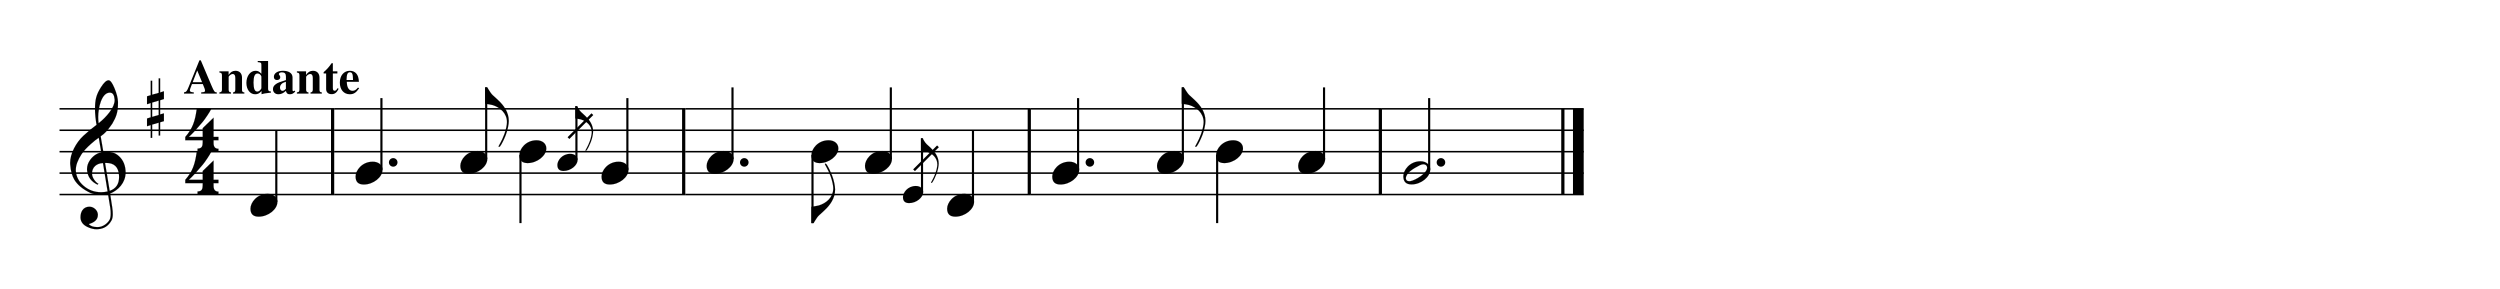
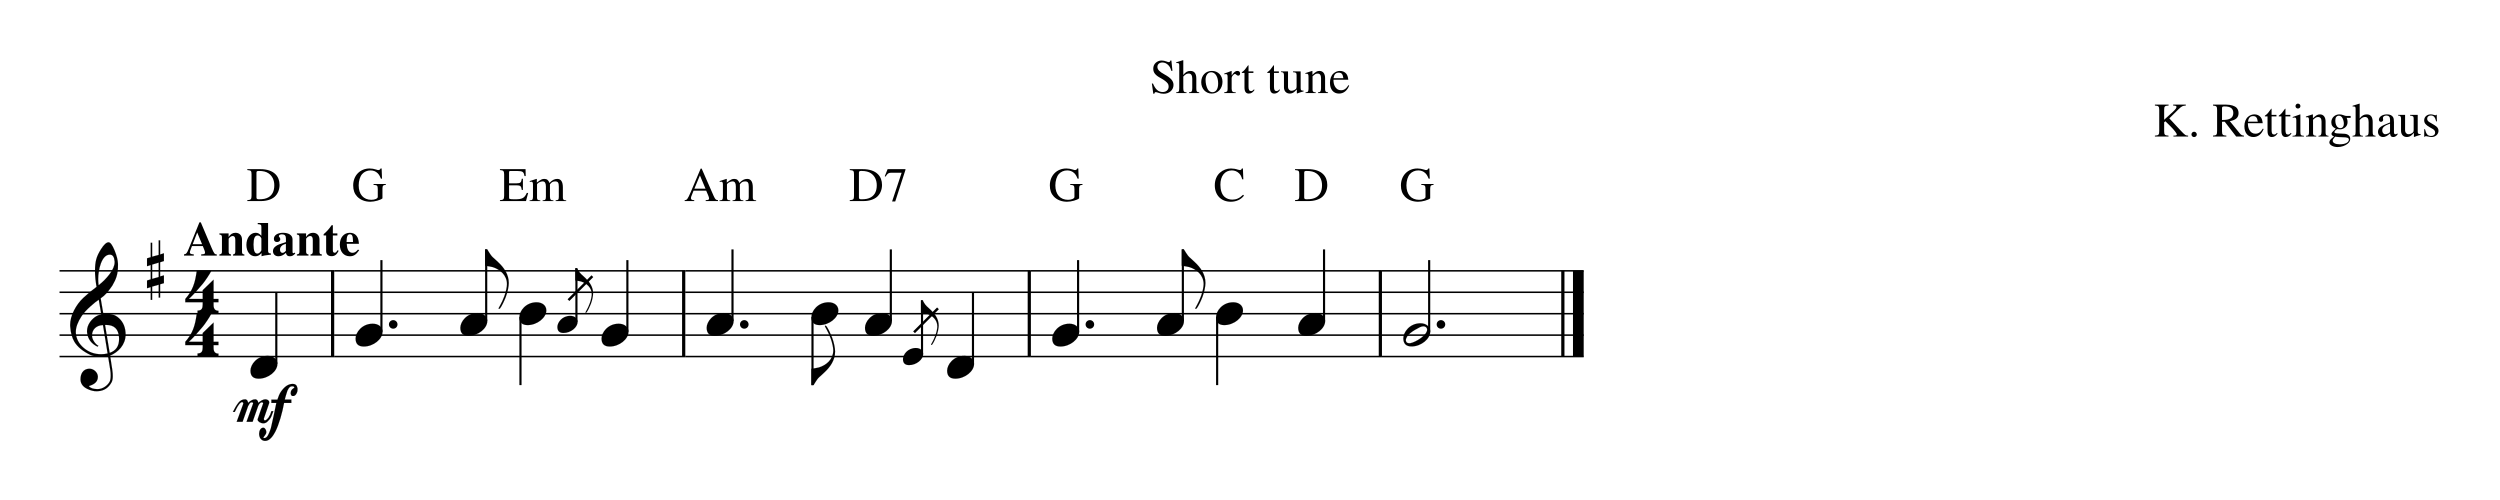
- <svg xmlns="http://www.w3.org/2000/svg" xmlns:xlink="http://www.w3.org/1999/xlink" width="945px" height="109px" version="1.1" overflow="visible" id="l19nj5e9">
+ <svg xmlns="http://www.w3.org/2000/svg" xmlns:xlink="http://www.w3.org/1999/xlink" width="945px" height="189px" version="1.1" overflow="visible" id="l19nj5e9">
  <defs>
+     <g id="E050-l19nj5e9">
+       <path transform="scale(1,-1)" d="M441 -245c-23 -4 -48 -6 -76 -6c-59 0 -102 7 -130 20c-88 42 -150 93 -187 154c-26 44 -43 103 -48 176c0 6 -1 13 -1 19c0 54 15 111 45 170c29 57 65 106 110 148s96 85 153 127c-3 16 -8 46 -13 92c-4 43 -5 73 -5 89c0 117 16 172 69 257c34 54 64 82 89 82 c21 0 43 -30 69 -92s39 -115 41 -159v-15c0 -109 -21 -162 -67 -241c-13 -20 -63 -90 -98 -118c-13 -9 -25 -19 -37 -29l31 -181c8 1 18 2 28 2c58 0 102 -12 133 -35c59 -43 92 -104 98 -184c1 -7 1 -15 1 -22c0 -123 -87 -209 -181 -248c8 -57 17 -110 25 -162 c5 -31 6 -58 6 -80c0 -30 -5 -53 -14 -70c-35 -64 -88 -99 -158 -103c-5 0 -11 -1 -16 -1c-37 0 -72 10 -108 27c-50 24 -77 59 -80 105v11c0 29 7 55 20 76c18 28 45 42 79 44h6c49 0 93 -42 97 -87v-9c0 -51 -34 -86 -105 -106c17 -24 51 -36 102 -36c62 0 116 43 140 85 c9 16 13 41 13 74c0 20 -1 42 -5 67c-8 53 -18 106 -26 159zM461 939c-95 0 -135 -175 -135 -286c0 -24 2 -48 5 -71c50 39 92 82 127 128c40 53 60 100 60 140v8c-4 53 -22 81 -55 81h-2zM406 119l54 -326c73 25 110 78 110 161c0 7 0 15 -1 23c-7 95 -57 142 -151 142h-12 zM382 117c-72 -2 -128 -47 -128 -120v-7c2 -46 43 -99 75 -115c-3 -2 -7 -5 -10 -10c-70 33 -116 88 -123 172v11c0 68 44 126 88 159c23 17 49 29 78 36l-29 170c-21 -13 -52 -37 -92 -73c-50 -44 -86 -84 -109 -119c-45 -69 -67 -130 -67 -182v-13c5 -68 35 -127 93 -176 s125 -73 203 -73c25 0 50 3 75 9c-19 111 -36 221 -54 331z" />
+     </g>
+     <g id="E262-l19nj5e9">
+       <path transform="scale(1,-1)" d="M136 186v169h17v-164l44 14v-91l-44 -14v-165l44 12v-91l-44 -13v-155h-17v150l-76 -22v-155h-17v149l-43 -13v90l43 14v167l-43 -14v92l43 13v169h17v-163zM60 73v-167l76 22v168z" />
+     </g>
+     <g id="E084-l19nj5e9">
+       <path transform="scale(1,-1)" d="M20 -78c84 97 114 180 134 329h170c-13 -32 -82 -132 -99 -151l-84 -97c-33 -36 -59 -63 -80 -81h162v102l127 123v-225h57v-39h-57v-34c0 -43 19 -65 57 -65v-34h-244v36c48 0 60 26 60 70v27h-203v39z" />
+     </g>
+     <g id="E0A4-l19nj5e9">
+       <path transform="scale(1,-1)" d="M0 -39c0 68 73 172 200 172c66 0 114 -37 114 -95c0 -84 -106 -171 -218 -171c-64 0 -96 30 -96 94z" />
+     </g>
+     <g id="E52D-l19nj5e9">
+       <path transform="scale(1,-1)" d="M311 -69c21 0 35 -31 35 -51s-13 -32 -21 -45c-5 -7 -8 -12 -11 -14c-6 -7 -1 -10 9 -11c35 0 54 55 67 89c7 18 12 35 15 52c21 88 39 179 58 269h-58v38h70c13 38 23 65 40 91c21 30 42 53 65 69s48 24 75 24c28 0 46 -14 51 -38l4 -16c0 -33 -1 -36 -13 -60 c-3 -7 -17 -25 -31 -27c-5 -1 -10 -1 -17 0c-13 3 -17 18 -19 31c0 27 11 44 29 56l14 10c0 9 -6 14 -18 16h-6c-11 0 -20 -2 -28 -8c-9 -7 -19 -21 -29 -43c-7 -18 -26 -84 -31 -103h77v-40h-85c-19 -109 -60 -255 -103 -337c-24 -46 -64 -106 -117 -106 c-45 0 -71 37 -71 83c0 32 15 71 49 71zM337 262c21 0 43 -14 43 -35v-7l-63 -183c0 -13 4 -20 12 -21c8 0 17 5 26 15s15 16 16 17c4 7 19 32 20 35l14 41h23l-24 -63c-8 -22 -31 -45 -44 -58s-29 -20 -46 -21c-18 0 -34 5 -49 14l-16 15c-3 7 -5 12 -5 17 c20 63 44 124 65 186c0 7 -5 12 -15 13c-16 0 -31 -15 -44 -45l-64 -182h-71l77 214c0 9 -6 13 -17 13c-9 0 -17 -4 -22 -11s-12 -19 -20 -34l-64 -182h-69l77 210v4c0 10 -5 12 -12 16c-25 0 -52 -47 -66 -73c-5 -9 -12 -23 -21 -42h-22c19 39 40 76 64 107 c21 27 47 40 79 40c21 0 31 -19 34 -41c19 17 34 27 45 32c11 6 24 9 39 9c21 0 32 -19 35 -41c22 17 49 41 85 41z" />
+     </g>
+     <g id="E240-l19nj5e9">
+       <path transform="scale(1,-1)" d="M179 -646c15 29 29 55 46 102c18 49 30 108 30 138c0 105 -80 173 -168 200c-18 5 -47 9 -87 16v190h22c8 0 33 -61 71 -95c4 -3 -2 3 61 -56c62 -58 122 -137 122 -241c0 -38 -13 -106 -35 -163c-20 -51 -43 -99 -66 -132c-6 -5 -10 -7 -13 -7s-5 2 -5 5l4 10 c1 3 14 25 18 33z" />
+     </g>
+     <g id="E241-l19nj5e9">
+       <path transform="scale(1,-1)" d="M179 646c-4 8 -17 30 -18 33l-4 10c0 3 2 5 5 5s7 -2 13 -7c23 -33 46 -81 66 -132c22 -57 35 -125 35 -163c0 -104 -60 -183 -122 -241c-63 -59 -57 -53 -61 -56c-38 -34 -63 -95 -71 -95h-22v190c40 7 69 11 87 16c88 27 168 95 168 200c0 30 -12 89 -30 138 c-17 47 -31 73 -46 102z" />
+     </g>
    <g id="E0A3-l19nj5e9">
      <path transform="scale(1,-1)" d="M278 64c0 22 -17 39 -43 39c-12 0 -26 -3 -41 -10c-85 -43 -165 -94 -165 -156c5 -25 15 -32 49 -32c67 11 200 95 200 159zM0 -36c0 68 73 174 200 174c66 0 114 -39 114 -97c0 -84 -106 -173 -218 -173c-64 0 -96 32 -96 96z" />
    </g>
-     <g id="E084-l19nj5e9">
-       <path transform="scale(1,-1)" d="M20 -78c84 97 114 180 134 329h170c-13 -32 -82 -132 -99 -151l-84 -97c-33 -36 -59 -63 -80 -81h162v102l127 123v-225h57v-39h-57v-34c0 -43 19 -65 57 -65v-34h-244v36c48 0 60 26 60 70v27h-203v39z" />
-     </g>
-     <g id="E0A4-l19nj5e9">
-       <path transform="scale(1,-1)" d="M0 -39c0 68 73 172 200 172c66 0 114 -37 114 -95c0 -84 -106 -171 -218 -171c-64 0 -96 30 -96 94z" />
-     </g>
-     <g id="E050-l19nj5e9">
-       <path transform="scale(1,-1)" d="M441 -245c-23 -4 -48 -6 -76 -6c-59 0 -102 7 -130 20c-88 42 -150 93 -187 154c-26 44 -43 103 -48 176c0 6 -1 13 -1 19c0 54 15 111 45 170c29 57 65 106 110 148s96 85 153 127c-3 16 -8 46 -13 92c-4 43 -5 73 -5 89c0 117 16 172 69 257c34 54 64 82 89 82 c21 0 43 -30 69 -92s39 -115 41 -159v-15c0 -109 -21 -162 -67 -241c-13 -20 -63 -90 -98 -118c-13 -9 -25 -19 -37 -29l31 -181c8 1 18 2 28 2c58 0 102 -12 133 -35c59 -43 92 -104 98 -184c1 -7 1 -15 1 -22c0 -123 -87 -209 -181 -248c8 -57 17 -110 25 -162 c5 -31 6 -58 6 -80c0 -30 -5 -53 -14 -70c-35 -64 -88 -99 -158 -103c-5 0 -11 -1 -16 -1c-37 0 -72 10 -108 27c-50 24 -77 59 -80 105v11c0 29 7 55 20 76c18 28 45 42 79 44h6c49 0 93 -42 97 -87v-9c0 -51 -34 -86 -105 -106c17 -24 51 -36 102 -36c62 0 116 43 140 85 c9 16 13 41 13 74c0 20 -1 42 -5 67c-8 53 -18 106 -26 159zM461 939c-95 0 -135 -175 -135 -286c0 -24 2 -48 5 -71c50 39 92 82 127 128c40 53 60 100 60 140v8c-4 53 -22 81 -55 81h-2zM406 119l54 -326c73 25 110 78 110 161c0 7 0 15 -1 23c-7 95 -57 142 -151 142h-12 zM382 117c-72 -2 -128 -47 -128 -120v-7c2 -46 43 -99 75 -115c-3 -2 -7 -5 -10 -10c-70 33 -116 88 -123 172v11c0 68 44 126 88 159c23 17 49 29 78 36l-29 170c-21 -13 -52 -37 -92 -73c-50 -44 -86 -84 -109 -119c-45 -69 -67 -130 -67 -182v-13c5 -68 35 -127 93 -176 s125 -73 203 -73c25 0 50 3 75 9c-19 111 -36 221 -54 331z" />
-     </g>
-     <g id="E262-l19nj5e9">
-       <path transform="scale(1,-1)" d="M136 186v169h17v-164l44 14v-91l-44 -14v-165l44 12v-91l-44 -13v-155h-17v150l-76 -22v-155h-17v149l-43 -13v90l43 14v167l-43 -14v92l43 13v169h17v-163zM60 73v-167l76 22v168z" />
-     </g>
-     <g id="E240-l19nj5e9">
-       <path transform="scale(1,-1)" d="M179 -646c15 29 29 55 46 102c18 49 30 108 30 138c0 105 -80 173 -168 200c-18 5 -47 9 -87 16v190h22c8 0 33 -61 71 -95c4 -3 -2 3 61 -56c62 -58 122 -137 122 -241c0 -38 -13 -106 -35 -163c-20 -51 -43 -99 -66 -132c-6 -5 -10 -7 -13 -7s-5 2 -5 5l4 10 c1 3 14 25 18 33z" />
-     </g>
-     <g id="E241-l19nj5e9">
-       <path transform="scale(1,-1)" d="M179 646c-4 8 -17 30 -18 33l-4 10c0 3 2 5 5 5s7 -2 13 -7c23 -33 46 -81 66 -132c22 -57 35 -125 35 -163c0 -104 -60 -183 -122 -241c-63 -59 -57 -53 -61 -56c-38 -34 -63 -95 -71 -95h-22v190c40 7 69 11 87 16c88 27 168 95 168 200c0 30 -12 89 -30 138 c-17 47 -31 73 -46 102z" />
-     </g>
  </defs>
  <style type="text/css">#l19nj5e9 g.page-margin {font-family:Times,serif;}#l19nj5e9 g.ending, #l19nj5e9 g.fing, #l19nj5e9 g.reh, #l19nj5e9 g.tempo {font-weight:bold;}#l19nj5e9 g.dir, #l19nj5e9 g.dynam, #l19nj5e9 g.mNum {font-style:italic;}#l19nj5e9 g.label {font-weight:normal;}#l19nj5e9 path {stroke:currentColor}</style>
-   <svg class="definition-scale" color="black" viewBox="0 0 21000 2410">
+   <svg class="definition-scale" color="black" viewBox="0 0 21000 4190">
    <g class="page-margin" transform="translate(500, 500)">
      <g id="moqsi69" class="mdiv pageMilestone" />
      <g id="spw8dyc" class="score pageMilestone" />
-       <g id="d1h9nhab" class="system">
+       <g id="f1eiswrh" class="system">
        <g id="hmwwo00" class="section systemMilestone" />
        <g id="abcLine09" class="pb" />
-         <g id="n1gzuhvg" class="measure">
-           <g id="w1cybpcc" class="staff">
-             <path d="M0 408 L2307 408" stroke-width="13" />
-             <path d="M0 588 L2307 588" stroke-width="13" />
-             <path d="M0 768 L2307 768" stroke-width="13" />
-             <path d="M0 948 L2307 948" stroke-width="13" />
-             <path d="M0 1128 L2307 1128" stroke-width="13" />
-             <g id="k19chaoz" class="clef">
-               <use xlink:href="#E050-l19nj5e9" transform="translate(90, 948) scale(0.72, 0.72)" />
-             </g>
-             <g id="l1pryqzq" class="keySig">
-               <g id="mxwmhac" class="keyAccid">
-                 <use xlink:href="#E262-l19nj5e9" transform="translate(735, 408) scale(0.72, 0.72)" />
-               </g>
-             </g>
-             <g id="nvkpqic" class="meterSig">
-               <use xlink:href="#E084-l19nj5e9" transform="translate(1042, 588) scale(0.72, 0.72)" />
-               <use xlink:href="#E084-l19nj5e9" transform="translate(1042, 948) scale(0.72, 0.72)" />
+         <g id="p36inxr" class="measure">
+           <g id="yv3lqdm" class="staff">
+             <path d="M0 1770 L2307 1770" stroke-width="13" />
+             <path d="M0 1950 L2307 1950" stroke-width="13" />
+             <path d="M0 2130 L2307 2130" stroke-width="13" />
+             <path d="M0 2310 L2307 2310" stroke-width="13" />
+             <path d="M0 2490 L2307 2490" stroke-width="13" />
+             <g id="mxwmhac" class="clef">
+               <use xlink:href="#E050-l19nj5e9" transform="translate(90, 2310) scale(0.72, 0.72)" />
+             </g>
+             <g id="nvkpqic" class="keySig">
+               <g id="oradbum" class="keyAccid">
+                 <use xlink:href="#E262-l19nj5e9" transform="translate(735, 1770) scale(0.72, 0.72)" />
+               </g>
+             </g>
+             <g id="p1me5okx" class="meterSig">
+               <use xlink:href="#E084-l19nj5e9" transform="translate(1042, 1950) scale(0.72, 0.72)" />
+               <use xlink:href="#E084-l19nj5e9" transform="translate(1042, 2310) scale(0.72, 0.72)" />
            </g>
            <g id="j9ixwzy" class="layer">
              <g id="m1q84ocf" class="note">
                <g class="notehead">
-                   <use xlink:href="#E0A4-l19nj5e9" transform="translate(1604, 1218) scale(0.72, 0.72)" />
-                 </g>
-                 <g id="i4vs11m" class="stem">
-                   <path d="M1821 1190 L1821 588" stroke-width="18" />
+                   <use xlink:href="#E0A4-l19nj5e9" transform="translate(1604, 2580) scale(0.72, 0.72)" />
+                 </g>
+                 <g id="k19a056m" class="stem">
+                   <path d="M1821 2552 L1821 1950" stroke-width="18" />
                </g>
              </g>
            </g>
          </g>
          <g id="o168fb37" class="tempo">
-             <text x="1042" y="280" font-size="0px">
+             <text x="1042" y="1642" font-size="0px">
              <tspan id="pfnjo7e" class="text">
                <tspan font-size="405px">Andante</tspan>
              </tspan>
            </text>
          </g>
-           <g id="va734np" class="barLine">
-             <path d="M2294 408 L2294 1128" stroke-width="27" />
-           </g>
-         </g>
-         <g id="hju2rxn" class="measure">
-           <g id="qhghzyb" class="staff">
-             <path d="M2307 408 L5256 408" stroke-width="13" />
-             <path d="M2307 588 L5256 588" stroke-width="13" />
-             <path d="M2307 768 L5256 768" stroke-width="13" />
-             <path d="M2307 948 L5256 948" stroke-width="13" />
-             <path d="M2307 1128 L5256 1128" stroke-width="13" />
-             <g id="x15wwqth" class="layer">
-               <g id="a1pfogn4" class="note">
-                 <g class="notehead">
-                   <use xlink:href="#E0A4-l19nj5e9" transform="translate(2487, 948) scale(0.72, 0.72)" />
-                 </g>
-                 <g id="k19a056m" class="dots">
-                   <ellipse cx="2803" cy="858" rx="36" ry="36" fill-opacity="1" stroke-opacity="1" />
-                 </g>
-                 <g id="j1s8kxne" class="stem">
-                   <path d="M2704 920 L2704 318" stroke-width="18" />
-                 </g>
-               </g>
-               <g id="b8j2ung" class="note">
-                 <g class="notehead">
-                   <use xlink:href="#E0A4-l19nj5e9" transform="translate(3367, 858) scale(0.72, 0.72)" />
+           <g id="k1ffvwuh" class="harm">
+             <text x="1717" y="1184" text-anchor="middle" font-size="0px">
+               <tspan id="lzosgrv" class="text">
+                 <tspan font-size="405px" x="1717" y="1184">D</tspan>
+               </tspan>
+             </text>
+           </g>
+           <g id="n1gzuhvg" class="dynam">
+             <use xlink:href="#E52D-l19nj5e9" transform="translate(1488, 3038) scale(0.72, 0.72)" />
+           </g>
+           <g id="x15wwqth" class="barLine">
+             <path d="M2294 1770 L2294 2490" stroke-width="27" />
+           </g>
+         </g>
+         <g id="j1mj6nxn" class="measure">
+           <g id="s82fpt" class="staff">
+             <path d="M2307 1770 L5256 1770" stroke-width="13" />
+             <path d="M2307 1950 L5256 1950" stroke-width="13" />
+             <path d="M2307 2130 L5256 2130" stroke-width="13" />
+             <path d="M2307 2310 L5256 2310" stroke-width="13" />
+             <path d="M2307 2490 L5256 2490" stroke-width="13" />
+             <g id="z2gqwr3" class="layer">
+               <g id="c1ahluu1" class="note">
+                 <g class="notehead">
+                   <use xlink:href="#E0A4-l19nj5e9" transform="translate(2487, 2310) scale(0.72, 0.72)" />
+                 </g>
+                 <g id="mlwp7zq" class="dots">
+                   <ellipse cx="2803" cy="2220" rx="36" ry="36" fill-opacity="1" stroke-opacity="1" />
                </g>
                <g id="l1e7ub62" class="stem">
-                   <path d="M3584 830 L3584 228" stroke-width="18" />
-                   <g id="mlwp7zq" class="flag">
-                     <use xlink:href="#E240-l19nj5e9" transform="translate(3575, 228) scale(0.72, 0.72)" />
-                   </g>
-                 </g>
-               </g>
-               <g id="erbcoh7" class="note">
-                 <g class="notehead">
-                   <use xlink:href="#E0A4-l19nj5e9" transform="translate(3863, 768) scale(0.72, 0.72)" />
+                   <path d="M2704 2282 L2704 1680" stroke-width="18" />
+                 </g>
+               </g>
+               <g id="d1iiegxs" class="note">
+                 <g class="notehead">
+                   <use xlink:href="#E0A4-l19nj5e9" transform="translate(3367, 2220) scale(0.72, 0.72)" />
                </g>
                <g id="nt9ronl" class="stem">
-                   <path d="M3872 796 L3872 1368" stroke-width="18" />
-                 </g>
-               </g>
-               <g id="fmlv5y5" class="note">
-                 <g class="notehead">
-                   <use xlink:href="#E0A4-l19nj5e9" transform="translate(4182, 858) scale(0.54, 0.54)" />
-                 </g>
-                 <g id="o1awc8ol" class="stem">
-                   <path d="M4342 837 L4342 386" stroke-width="18" />
-                   <path d="M4275 654 L4476 453" stroke-width="21" />
-                   <g id="p1ufntge" class="flag">
-                     <use xlink:href="#E240-l19nj5e9" transform="translate(4333, 386) scale(0.54, 0.54)" />
+                   <path d="M3584 2192 L3584 1590" stroke-width="18" />
+                   <g id="o1awc8ol" class="flag">
+                     <use xlink:href="#E240-l19nj5e9" transform="translate(3575, 1590) scale(0.72, 0.72)" />
                  </g>
                </g>
              </g>
              <g id="g14xmp24" class="note">
                <g class="notehead">
-                   <use xlink:href="#E0A4-l19nj5e9" transform="translate(4553, 948) scale(0.72, 0.72)" />
+                   <use xlink:href="#E0A4-l19nj5e9" transform="translate(3863, 2130) scale(0.72, 0.72)" />
+                 </g>
+                 <g id="p1ufntge" class="stem">
+                   <path d="M3872 2158 L3872 2730" stroke-width="18" />
+                 </g>
+               </g>
+               <g id="hju2rxn" class="note">
+                 <g class="notehead">
+                   <use xlink:href="#E0A4-l19nj5e9" transform="translate(4182, 2220) scale(0.54, 0.54)" />
                </g>
                <g id="qg6e4o" class="stem">
-                   <path d="M4770 920 L4770 318" stroke-width="18" />
-                 </g>
-               </g>
-             </g>
-           </g>
-           <g id="pk6xyvl" class="barLine">
-             <path d="M5243 408 L5243 1128" stroke-width="27" />
-           </g>
-         </g>
-         <g id="b37hn12" class="measure">
-           <g id="k1dict13" class="staff">
-             <path d="M5256 408 L8159 408" stroke-width="13" />
-             <path d="M5256 588 L8159 588" stroke-width="13" />
-             <path d="M5256 768 L8159 768" stroke-width="13" />
-             <path d="M5256 948 L8159 948" stroke-width="13" />
-             <path d="M5256 1128 L8159 1128" stroke-width="13" />
-             <g id="rgx8bjh" class="layer">
-               <g id="u1bb0tuc" class="note">
-                 <g class="notehead">
-                   <use xlink:href="#E0A4-l19nj5e9" transform="translate(5436, 858) scale(0.72, 0.72)" />
-                 </g>
-                 <g id="s1xjwapg" class="dots">
-                   <ellipse cx="5752" cy="858" rx="36" ry="36" fill-opacity="1" stroke-opacity="1" />
-                 </g>
-                 <g id="rxq6cll" class="stem">
-                   <path d="M5653 830 L5653 228" stroke-width="18" />
-                 </g>
-               </g>
-               <g id="v6sh6uc" class="note">
-                 <g class="notehead">
-                   <use xlink:href="#E0A4-l19nj5e9" transform="translate(6316, 768) scale(0.72, 0.72)" />
+                   <path d="M4342 2199 L4342 1748" stroke-width="18" />
+                   <path d="M4275 2016 L4476 1815" stroke-width="21" />
+                   <g id="rxq6cll" class="flag">
+                     <use xlink:href="#E240-l19nj5e9" transform="translate(4333, 1748) scale(0.54, 0.54)" />
+                   </g>
+                 </g>
+               </g>
+               <g id="izodm98" class="note">
+                 <g class="notehead">
+                   <use xlink:href="#E0A4-l19nj5e9" transform="translate(4553, 2310) scale(0.72, 0.72)" />
+                 </g>
+                 <g id="s1xjwapg" class="stem">
+                   <path d="M4770 2282 L4770 1680" stroke-width="18" />
+                 </g>
+               </g>
+             </g>
+           </g>
+           <g id="a1pfogn4" class="harm">
+             <text x="2600" y="1184" text-anchor="middle" font-size="0px">
+               <tspan id="b8j2ung" class="text">
+                 <tspan font-size="405px" x="2600" y="1184">G</tspan>
+               </tspan>
+             </text>
+           </g>
+           <g id="erbcoh7" class="harm">
+             <text x="3976" y="1184" text-anchor="middle" font-size="0px">
+               <tspan id="fmlv5y5" class="text">
+                 <tspan font-size="405px" x="3976" y="1184">Em</tspan>
+               </tspan>
+             </text>
+           </g>
+           <g id="rgx8bjh" class="barLine">
+             <path d="M5243 1770 L5243 2490" stroke-width="27" />
+           </g>
+         </g>
+         <g id="d1eyoooy" class="measure">
+           <g id="mwxt00x" class="staff">
+             <path d="M5256 1770 L8159 1770" stroke-width="13" />
+             <path d="M5256 1950 L8159 1950" stroke-width="13" />
+             <path d="M5256 2130 L8159 2130" stroke-width="13" />
+             <path d="M5256 2310 L8159 2310" stroke-width="13" />
+             <path d="M5256 2490 L8159 2490" stroke-width="13" />
+             <g id="t3elz0m" class="layer">
+               <g id="wgj8qwy" class="note">
+                 <g class="notehead">
+                   <use xlink:href="#E0A4-l19nj5e9" transform="translate(5436, 2220) scale(0.72, 0.72)" />
+                 </g>
+                 <g id="ulubfbi" class="dots">
+                   <ellipse cx="5752" cy="2220" rx="36" ry="36" fill-opacity="1" stroke-opacity="1" />
                </g>
                <g id="t16fzqxk" class="stem">
-                   <path d="M6325 796 L6325 1368" stroke-width="18" />
-                   <g id="ulubfbi" class="flag">
-                     <use xlink:href="#E241-l19nj5e9" transform="translate(6316, 1368) scale(0.72, 0.72)" />
-                   </g>
-                 </g>
-               </g>
-               <g id="y1waypqj" class="note">
-                 <g class="notehead">
-                   <use xlink:href="#E0A4-l19nj5e9" transform="translate(6766, 858) scale(0.72, 0.72)" />
+                   <path d="M5653 2192 L5653 1590" stroke-width="18" />
+                 </g>
+               </g>
+               <g id="xfggj11" class="note">
+                 <g class="notehead">
+                   <use xlink:href="#E0A4-l19nj5e9" transform="translate(6316, 2130) scale(0.72, 0.72)" />
                </g>
                <g id="v1n4j8tk" class="stem">
-                   <path d="M6983 830 L6983 228" stroke-width="18" />
-                 </g>
-               </g>
-               <g id="zfx25hn" class="note">
-                 <g class="notehead">
-                   <use xlink:href="#E0A4-l19nj5e9" transform="translate(7085, 1128) scale(0.54, 0.54)" />
-                 </g>
-                 <g id="w1qijfro" class="stem">
-                   <path d="M7245 1107 L7245 656" stroke-width="18" />
-                   <path d="M7178 924 L7379 723" stroke-width="21" />
-                   <g id="xpk0tft" class="flag">
-                     <use xlink:href="#E240-l19nj5e9" transform="translate(7236, 656) scale(0.54, 0.54)" />
+                   <path d="M6325 2158 L6325 2730" stroke-width="18" />
+                   <g id="w1qijfro" class="flag">
+                     <use xlink:href="#E241-l19nj5e9" transform="translate(6316, 2730) scale(0.72, 0.72)" />
                  </g>
                </g>
              </g>
              <g id="a3ie8ud" class="note">
                <g class="notehead">
-                   <use xlink:href="#E0A4-l19nj5e9" transform="translate(7456, 1218) scale(0.72, 0.72)" />
+                   <use xlink:href="#E0A4-l19nj5e9" transform="translate(6766, 2220) scale(0.72, 0.72)" />
+                 </g>
+                 <g id="xpk0tft" class="stem">
+                   <path d="M6983 2192 L6983 1590" stroke-width="18" />
+                 </g>
+               </g>
+               <g id="b37hn12" class="note">
+                 <g class="notehead">
+                   <use xlink:href="#E0A4-l19nj5e9" transform="translate(7085, 2490) scale(0.54, 0.54)" />
                </g>
                <g id="y1ccvmbx" class="stem">
-                   <path d="M7673 1190 L7673 588" stroke-width="18" />
-                 </g>
-               </g>
-             </g>
-           </g>
-           <g id="j14qhuvu" class="barLine">
-             <path d="M8146 408 L8146 1128" stroke-width="27" />
-           </g>
-         </g>
-         <g id="w1m11mph" class="measure">
-           <g id="fwigvp2" class="staff">
-             <path d="M8159 408 L11108 408" stroke-width="13" />
-             <path d="M8159 588 L11108 588" stroke-width="13" />
-             <path d="M8159 768 L11108 768" stroke-width="13" />
-             <path d="M8159 948 L11108 948" stroke-width="13" />
-             <path d="M8159 1128 L11108 1128" stroke-width="13" />
-             <g id="lcz237t" class="layer">
-               <g id="o1nwbnw5" class="note">
-                 <g class="notehead">
-                   <use xlink:href="#E0A4-l19nj5e9" transform="translate(8339, 948) scale(0.72, 0.72)" />
-                 </g>
-                 <g id="au36i87" class="dots">
-                   <ellipse cx="8655" cy="858" rx="36" ry="36" fill-opacity="1" stroke-opacity="1" />
-                 </g>
-                 <g id="z1onwf8y" class="stem">
-                   <path d="M8556 920 L8556 318" stroke-width="18" />
-                 </g>
-               </g>
-               <g id="p1r78e3w" class="note">
-                 <g class="notehead">
-                   <use xlink:href="#E0A4-l19nj5e9" transform="translate(9219, 858) scale(0.72, 0.72)" />
+                   <path d="M7245 2469 L7245 2018" stroke-width="18" />
+                   <path d="M7178 2286 L7379 2085" stroke-width="21" />
+                   <g id="z1onwf8y" class="flag">
+                     <use xlink:href="#E240-l19nj5e9" transform="translate(7236, 2018) scale(0.54, 0.54)" />
+                   </g>
+                 </g>
+               </g>
+               <g id="c1kyp1ws" class="note">
+                 <g class="notehead">
+                   <use xlink:href="#E0A4-l19nj5e9" transform="translate(7456, 2580) scale(0.72, 0.72)" />
+                 </g>
+                 <g id="au36i87" class="stem">
+                   <path d="M7673 2552 L7673 1950" stroke-width="18" />
+                 </g>
+               </g>
+             </g>
+           </g>
+           <g id="u1bb0tuc" class="harm">
+             <text x="5549" y="1184" text-anchor="middle" font-size="0px">
+               <tspan id="v6sh6uc" class="text">
+                 <tspan font-size="405px" x="5549" y="1184">Am</tspan>
+               </tspan>
+             </text>
+           </g>
+           <g id="y1waypqj" class="harm">
+             <text x="6879" y="1184" text-anchor="middle" font-size="0px">
+               <tspan id="zfx25hn" class="text">
+                 <tspan font-size="405px" x="6879" y="1184">D7</tspan>
+               </tspan>
+             </text>
+           </g>
+           <g id="lcz237t" class="barLine">
+             <path d="M8146 1770 L8146 2490" stroke-width="27" />
+           </g>
+         </g>
+         <g id="y23h8om" class="measure">
+           <g id="h1wvbc8t" class="staff">
+             <path d="M8159 1770 L11108 1770" stroke-width="13" />
+             <path d="M8159 1950 L11108 1950" stroke-width="13" />
+             <path d="M8159 2130 L11108 2130" stroke-width="13" />
+             <path d="M8159 2310 L11108 2310" stroke-width="13" />
+             <path d="M8159 2490 L11108 2490" stroke-width="13" />
+             <g id="ndvl5ld" class="layer">
+               <g id="qjepdrb" class="note">
+                 <g class="notehead">
+                   <use xlink:href="#E0A4-l19nj5e9" transform="translate(8339, 2310) scale(0.72, 0.72)" />
+                 </g>
+                 <g id="cg7y08o" class="dots">
+                   <ellipse cx="8655" cy="2220" rx="36" ry="36" fill-opacity="1" stroke-opacity="1" />
                </g>
                <g id="b1bp6nfw" class="stem">
-                   <path d="M9436 830 L9436 228" stroke-width="18" />
-                   <g id="cg7y08o" class="flag">
-                     <use xlink:href="#E240-l19nj5e9" transform="translate(9427, 228) scale(0.72, 0.72)" />
-                   </g>
-                 </g>
-               </g>
-               <g id="sqqgytg" class="note">
-                 <g class="notehead">
-                   <use xlink:href="#E0A4-l19nj5e9" transform="translate(9715, 768) scale(0.72, 0.72)" />
+                   <path d="M8556 2282 L8556 1680" stroke-width="18" />
+                 </g>
+               </g>
+               <g id="r1y47wy7" class="note">
+                 <g class="notehead">
+                   <use xlink:href="#E0A4-l19nj5e9" transform="translate(9219, 2220) scale(0.72, 0.72)" />
                </g>
                <g id="dxlbg6w" class="stem">
-                   <path d="M9724 796 L9724 1368" stroke-width="18" />
-                 </g>
-               </g>
-               <g id="v1bpmbr1" class="note">
-                 <g class="notehead">
-                   <use xlink:href="#E0A4-l19nj5e9" transform="translate(10405, 858) scale(0.72, 0.72)" />
-                 </g>
-                 <g id="efwg9mm" class="stem">
-                   <path d="M10622 830 L10622 228" stroke-width="18" />
-                 </g>
-               </g>
-             </g>
-           </g>
-           <g id="e11rutd2" class="barLine">
-             <path d="M11095 408 L11095 1128" stroke-width="27" />
-           </g>
-         </g>
-         <g id="kgtp1zt" class="measure">
-           <g id="t1ajik95" class="staff">
-             <path d="M11108 408 L12803 408" stroke-width="13" />
-             <path d="M11108 588 L12803 588" stroke-width="13" />
-             <path d="M11108 768 L12803 768" stroke-width="13" />
-             <path d="M11108 948 L12803 948" stroke-width="13" />
-             <path d="M11108 1128 L12803 1128" stroke-width="13" />
-             <g id="g1ho95rp" class="layer">
-               <g id="jo3qcsy" class="note">
-                 <g class="notehead">
-                   <use xlink:href="#E0A3-l19nj5e9" transform="translate(11288, 948) scale(0.72, 0.72)" />
-                 </g>
-                 <g id="g1wpyvd" class="dots">
-                   <ellipse cx="11604" cy="858" rx="36" ry="36" fill-opacity="1" stroke-opacity="1" />
+                   <path d="M9436 2192 L9436 1590" stroke-width="18" />
+                   <g id="efwg9mm" class="flag">
+                     <use xlink:href="#E240-l19nj5e9" transform="translate(9427, 1590) scale(0.72, 0.72)" />
+                   </g>
+                 </g>
+               </g>
+               <g id="u4oqxce" class="note">
+                 <g class="notehead">
+                   <use xlink:href="#E0A4-l19nj5e9" transform="translate(9715, 2130) scale(0.72, 0.72)" />
                </g>
                <g id="f1pu9rwv" class="stem">
-                   <path d="M11505 920 L11505 318" stroke-width="18" />
-                 </g>
-               </g>
-             </g>
-           </g>
-           <g id="s1f31sgl" class="barLine">
-             <path d="M12628 408 L12628 1128" stroke-width="27" />
-             <path d="M12758 408 L12758 1128" stroke-width="90" />
+                   <path d="M9724 2158 L9724 2730" stroke-width="18" />
+                 </g>
+               </g>
+               <g id="x1oxd4nf" class="note">
+                 <g class="notehead">
+                   <use xlink:href="#E0A4-l19nj5e9" transform="translate(10405, 2220) scale(0.72, 0.72)" />
+                 </g>
+                 <g id="g1wpyvd" class="stem">
+                   <path d="M10622 2192 L10622 1590" stroke-width="18" />
+                 </g>
+               </g>
+             </g>
+           </g>
+           <g id="o1nwbnw5" class="harm">
+             <text x="8452" y="1184" text-anchor="middle" font-size="0px">
+               <tspan id="p1r78e3w" class="text">
+                 <tspan font-size="405px" x="8452" y="1184">G</tspan>
+               </tspan>
+             </text>
+           </g>
+           <g id="sqqgytg" class="harm">
+             <text x="9828" y="1184" text-anchor="middle" font-size="0px">
+               <tspan id="tmeaduc" class="text">
+                 <tspan font-size="405px" x="9828" y="1184">C</tspan>
+               </tspan>
+             </text>
+           </g>
+           <g id="v1bpmbr1" class="harm">
+             <text x="10518" y="1184" text-anchor="middle" font-size="0px">
+               <tspan id="w1m11mph" class="text">
+                 <tspan font-size="405px" x="10518" y="1184">D</tspan>
+               </tspan>
+             </text>
+           </g>
+           <g id="g1ho95rp" class="barLine">
+             <path d="M11095 1770 L11095 2490" stroke-width="27" />
+           </g>
+         </g>
+         <g id="m1c77hfv" class="measure">
+           <g id="vyt4ad" class="staff">
+             <path d="M11108 1770 L12803 1770" stroke-width="13" />
+             <path d="M11108 1950 L12803 1950" stroke-width="13" />
+             <path d="M11108 2130 L12803 2130" stroke-width="13" />
+             <path d="M11108 2310 L12803 2310" stroke-width="13" />
+             <path d="M11108 2490 L12803 2490" stroke-width="13" />
+             <g id="i4s4uc4" class="layer">
+               <g id="l1wb3e2s" class="note">
+                 <g class="notehead">
+                   <use xlink:href="#E0A3-l19nj5e9" transform="translate(11288, 2310) scale(0.72, 0.72)" />
+                 </g>
+                 <g id="ipk7z6m" class="dots">
+                   <ellipse cx="11604" cy="2220" rx="36" ry="36" fill-opacity="1" stroke-opacity="1" />
+                 </g>
+                 <g id="h1hwlyfa" class="stem">
+                   <path d="M11505 2282 L11505 1680" stroke-width="18" />
+                 </g>
+               </g>
+             </g>
+           </g>
+           <g id="jo3qcsy" class="harm">
+             <text x="11401" y="1184" text-anchor="middle" font-size="0px">
+               <tspan id="kgtp1zt" class="text">
+                 <tspan font-size="405px" x="11401" y="1184">G</tspan>
+               </tspan>
+             </text>
+           </g>
+           <g id="u6oscn4" class="barLine">
+             <path d="M12628 1770 L12628 2490" stroke-width="27" />
+             <path d="M12758 1770 L12758 2490" stroke-width="90" />
          </g>
        </g>
        <g id="abcLine10" class="sb" />
-         <g id="d16zdwlv" class="systemMilestoneEnd hmwwo00" />
+         <g id="fqn9gl2" class="systemMilestoneEnd hmwwo00" />
      </g>
-       <g id="e11izfdo" class="pageMilestoneEnd spw8dyc" />
-       <g id="fqn9gl2" class="pageMilestoneEnd moqsi69" />
+       <g id="goma0gm" class="pageMilestoneEnd spw8dyc" />
+       <g id="h1a2rmes" class="pageMilestoneEnd moqsi69" />
+       <g id="c1k4iy3e" class="pgHead">
+         <text font-size="0px">
+           <tspan id="d1blotdo" class="rend" x="10000" y="277" text-anchor="middle">
+             <tspan id="e98porn" class="text">
+               <tspan font-size="405px">Short tune</tspan>
+             </tspan>
+           </tspan>
+         </text>
+         <text font-size="0px">
+           <tspan id="fsm35er" class="rend" x="20000" y="642" text-anchor="end">
+             <tspan id="g2rcrlx" class="text">
+               <tspan font-size="405px">K. Rettinghaus</tspan>
+             </tspan>
+           </tspan>
+         </text>
+       </g>
    </g>
  </svg>
</svg>
